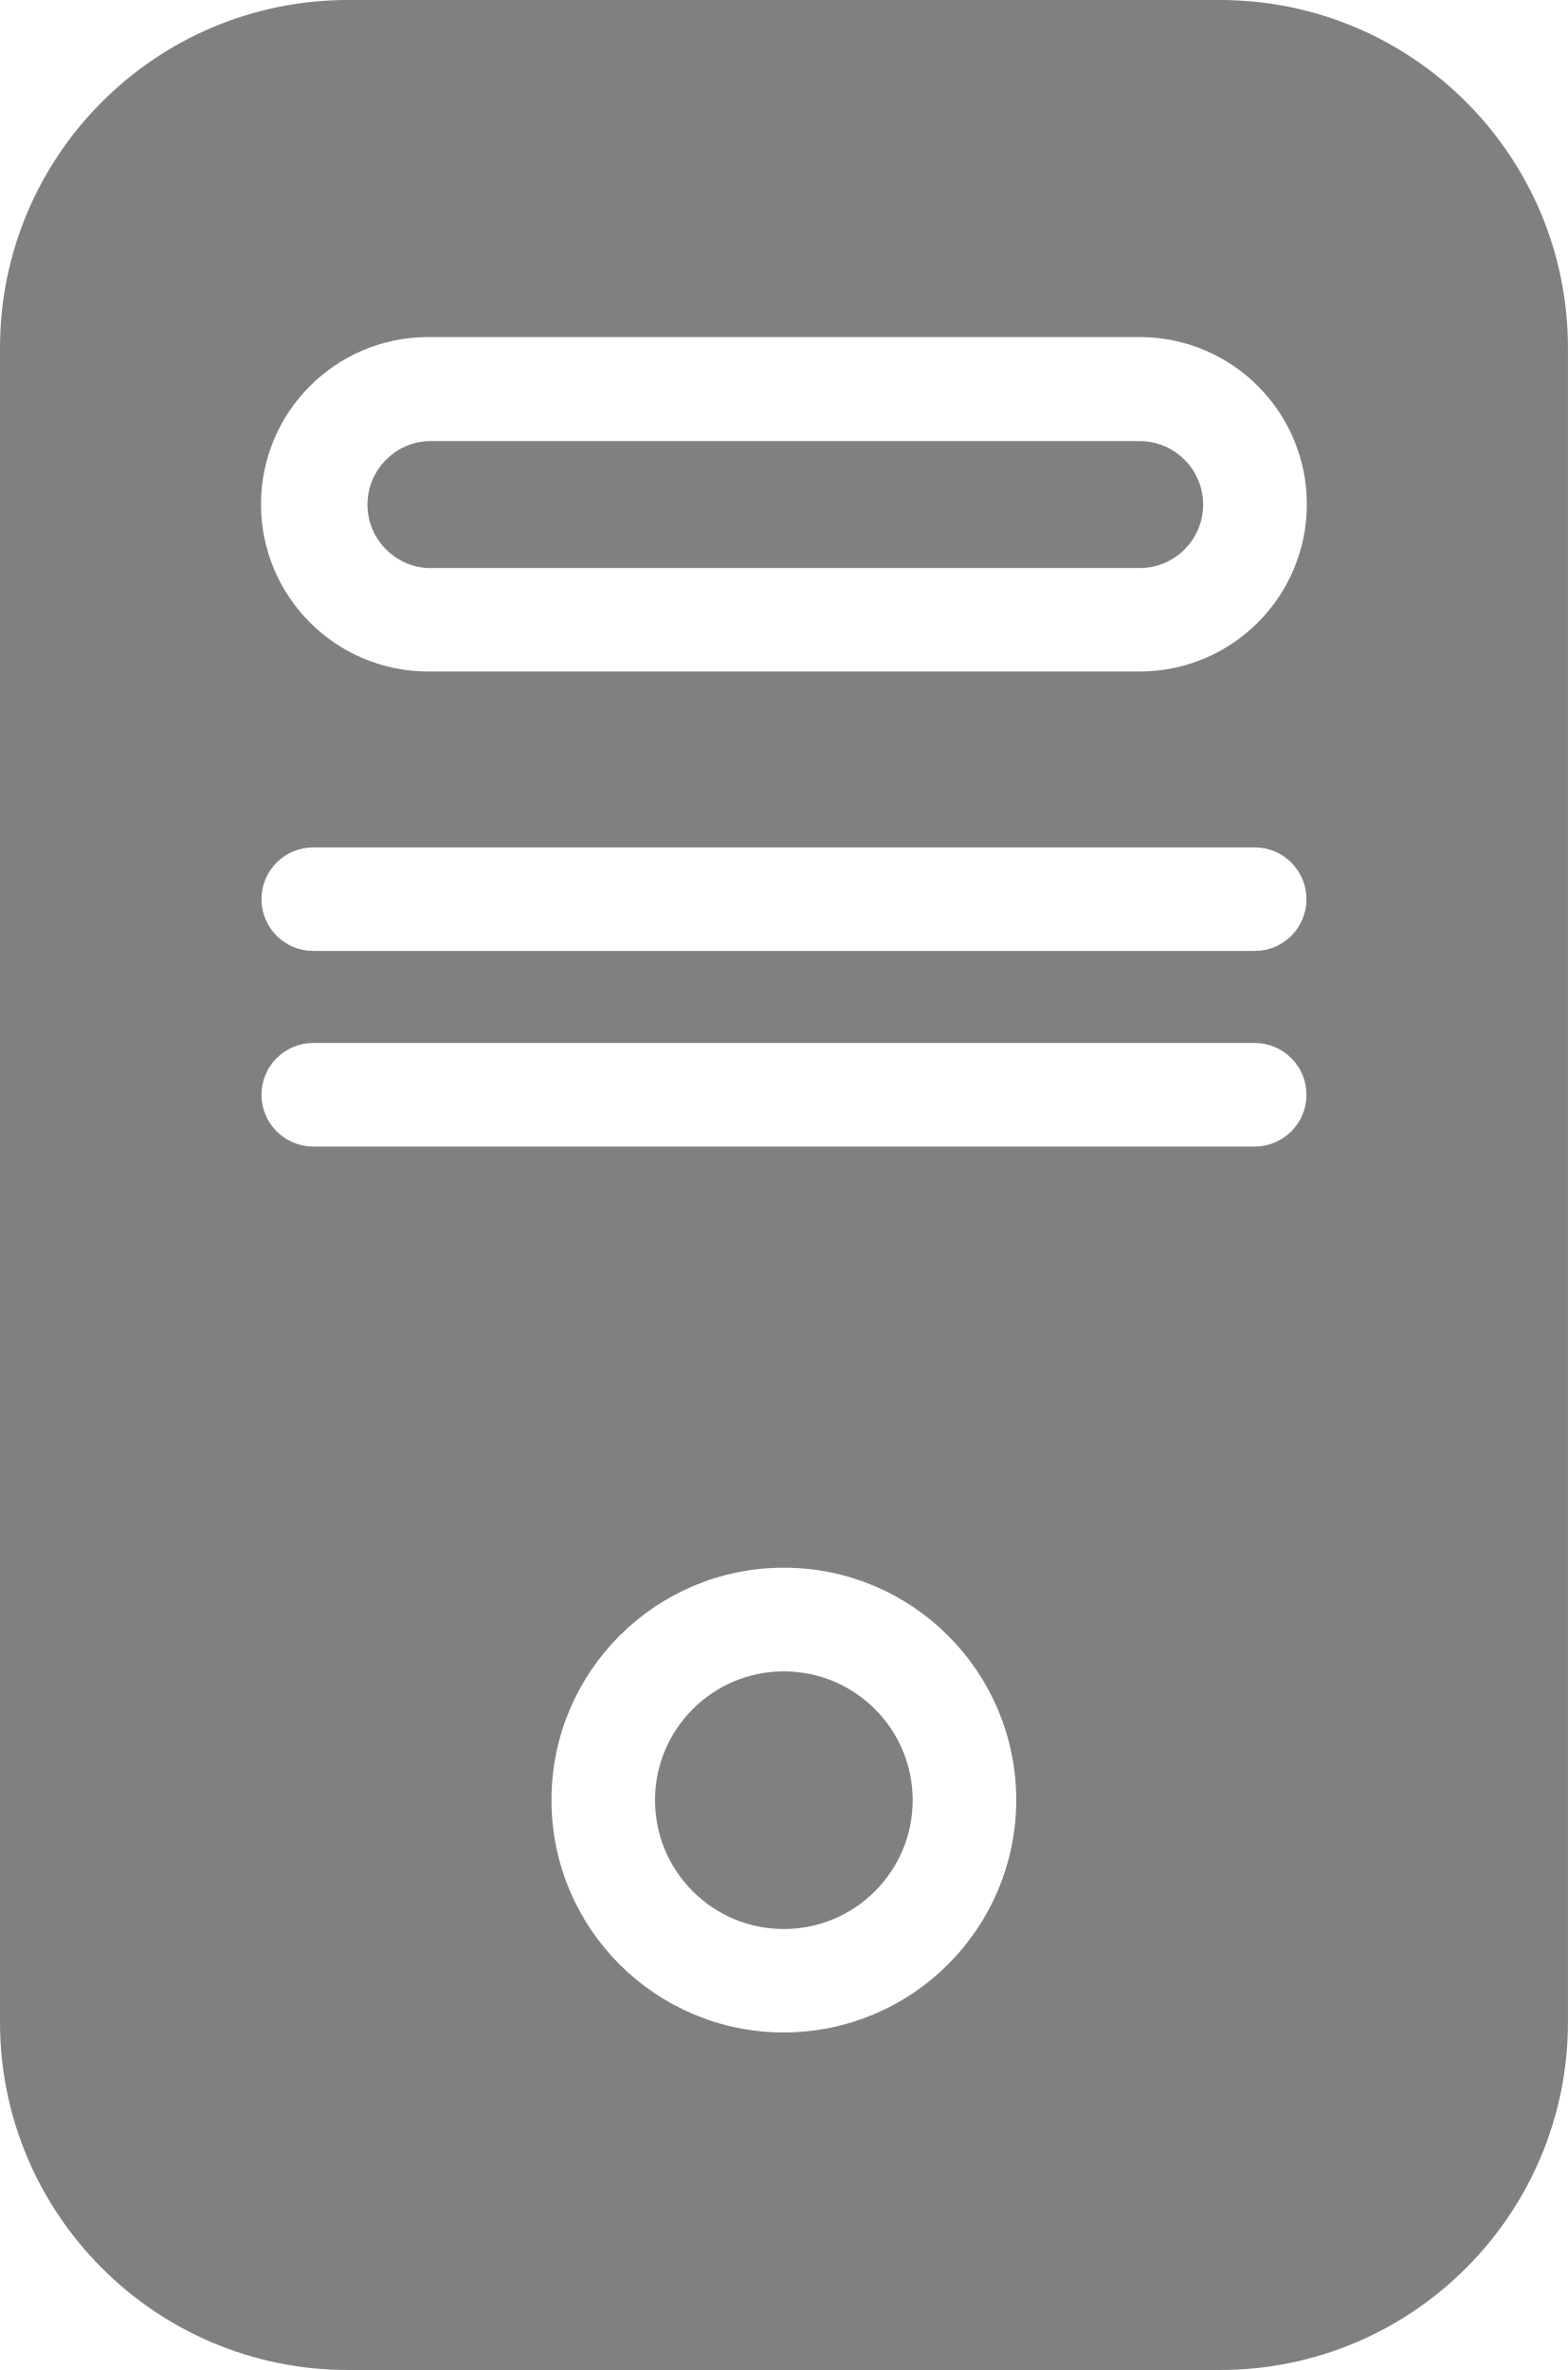
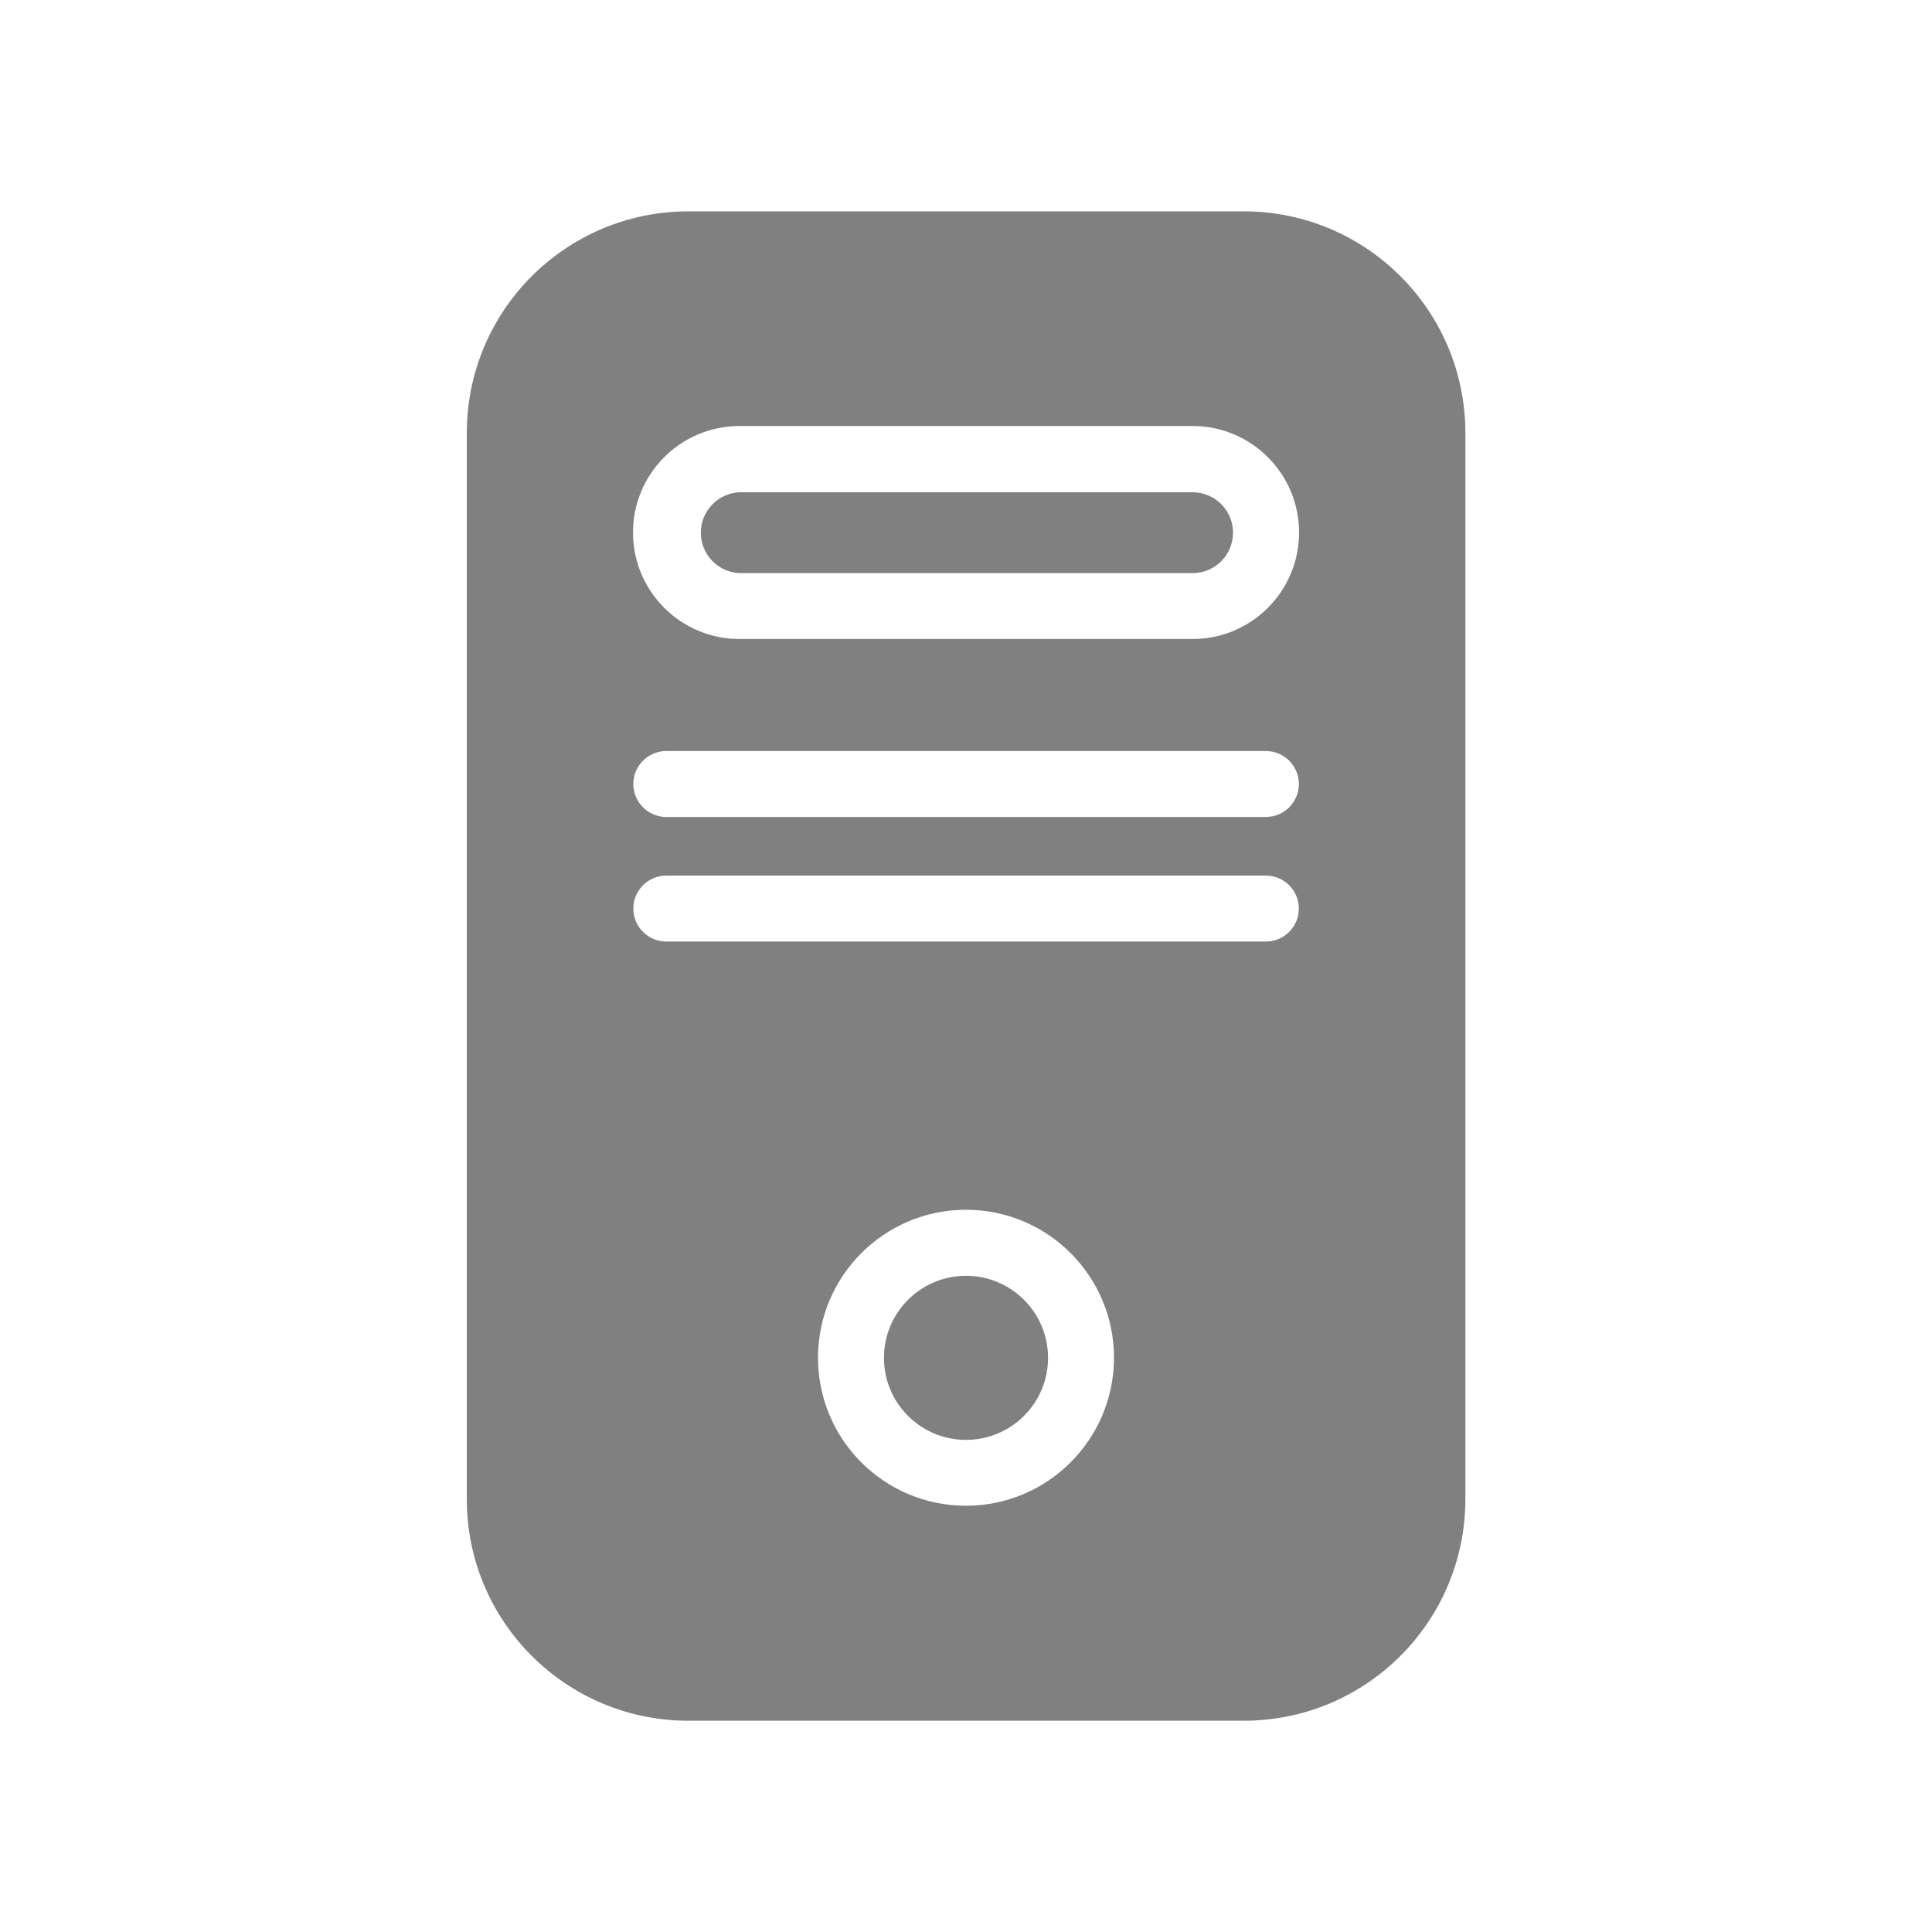
- <svg xmlns="http://www.w3.org/2000/svg" id="Layer_1" data-name="Layer 1" viewBox="0 0 126.58 191.33">
+ <svg xmlns="http://www.w3.org/2000/svg" id="Layer_1" data-name="Layer 1" viewBox="-59.17 -26.79 244.90 244.90">
  <defs>
    <style>.cls-1{fill:gray;}</style>
  </defs>
  <path class="cls-1" d="M133.84,45.4a5.13,5.13,0,0,1-5.13,5.13H71.28a5.13,5.13,0,0,1,0-10.25h57.43A5.13,5.13,0,0,1,133.84,45.4Z" transform="translate(-36.71 -4.67)" />
  <path class="cls-1" d="M135.2,4.67H64.8A28.09,28.09,0,0,0,36.71,32.76V167.91A28.09,28.09,0,0,0,64.8,196h70.4a28.09,28.09,0,0,0,28.09-28.09V32.76A28.09,28.09,0,0,0,135.2,4.67ZM100,168.75A18.76,18.76,0,1,1,118.75,150,18.78,18.78,0,0,1,100,168.75Zm38-71.52H62a4.18,4.18,0,1,1,0-8.36h76a4.18,4.18,0,0,1,0,8.36Zm0-15.79H62a4.18,4.18,0,0,1,0-8.36h76a4.18,4.18,0,0,1,0,8.36Zm-9.28-22.56H71.28a13.48,13.48,0,0,1,0-27h57.43a13.48,13.48,0,0,1,0,27ZM100,139.6A10.4,10.4,0,1,0,110.39,150,10.4,10.4,0,0,0,100,139.6Z" transform="translate(-36.71 -4.67)" />
</svg>
